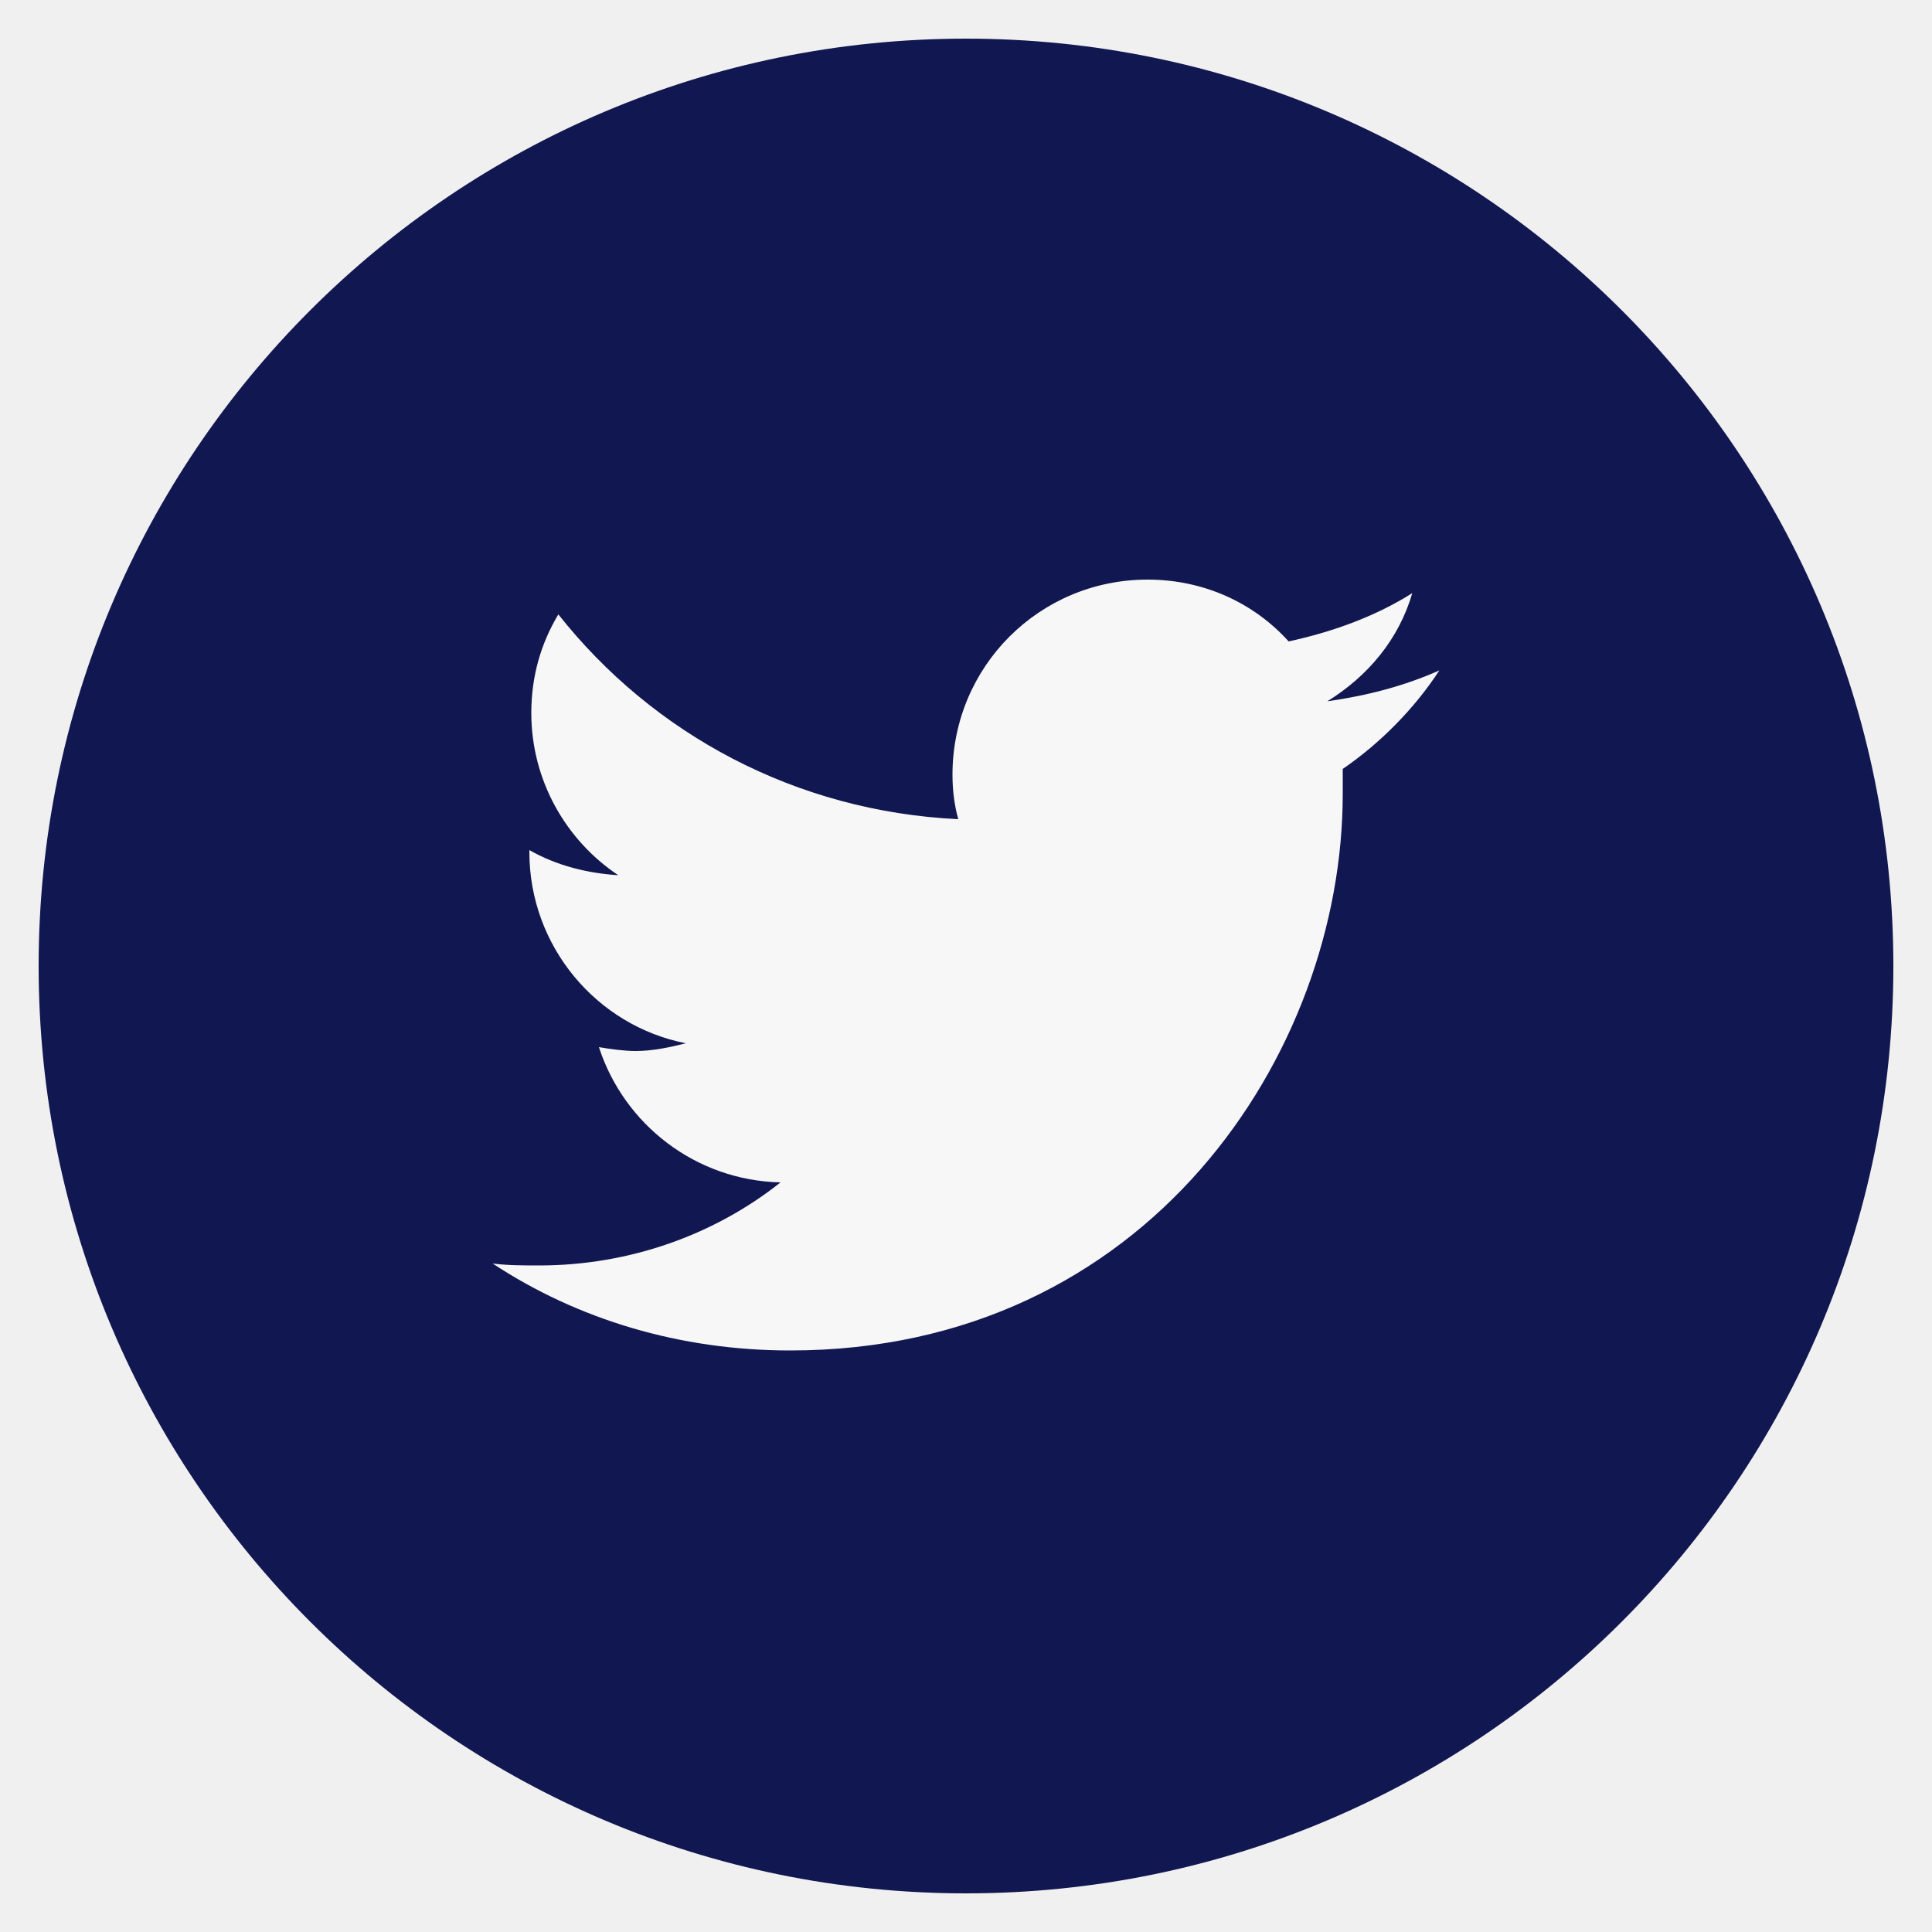
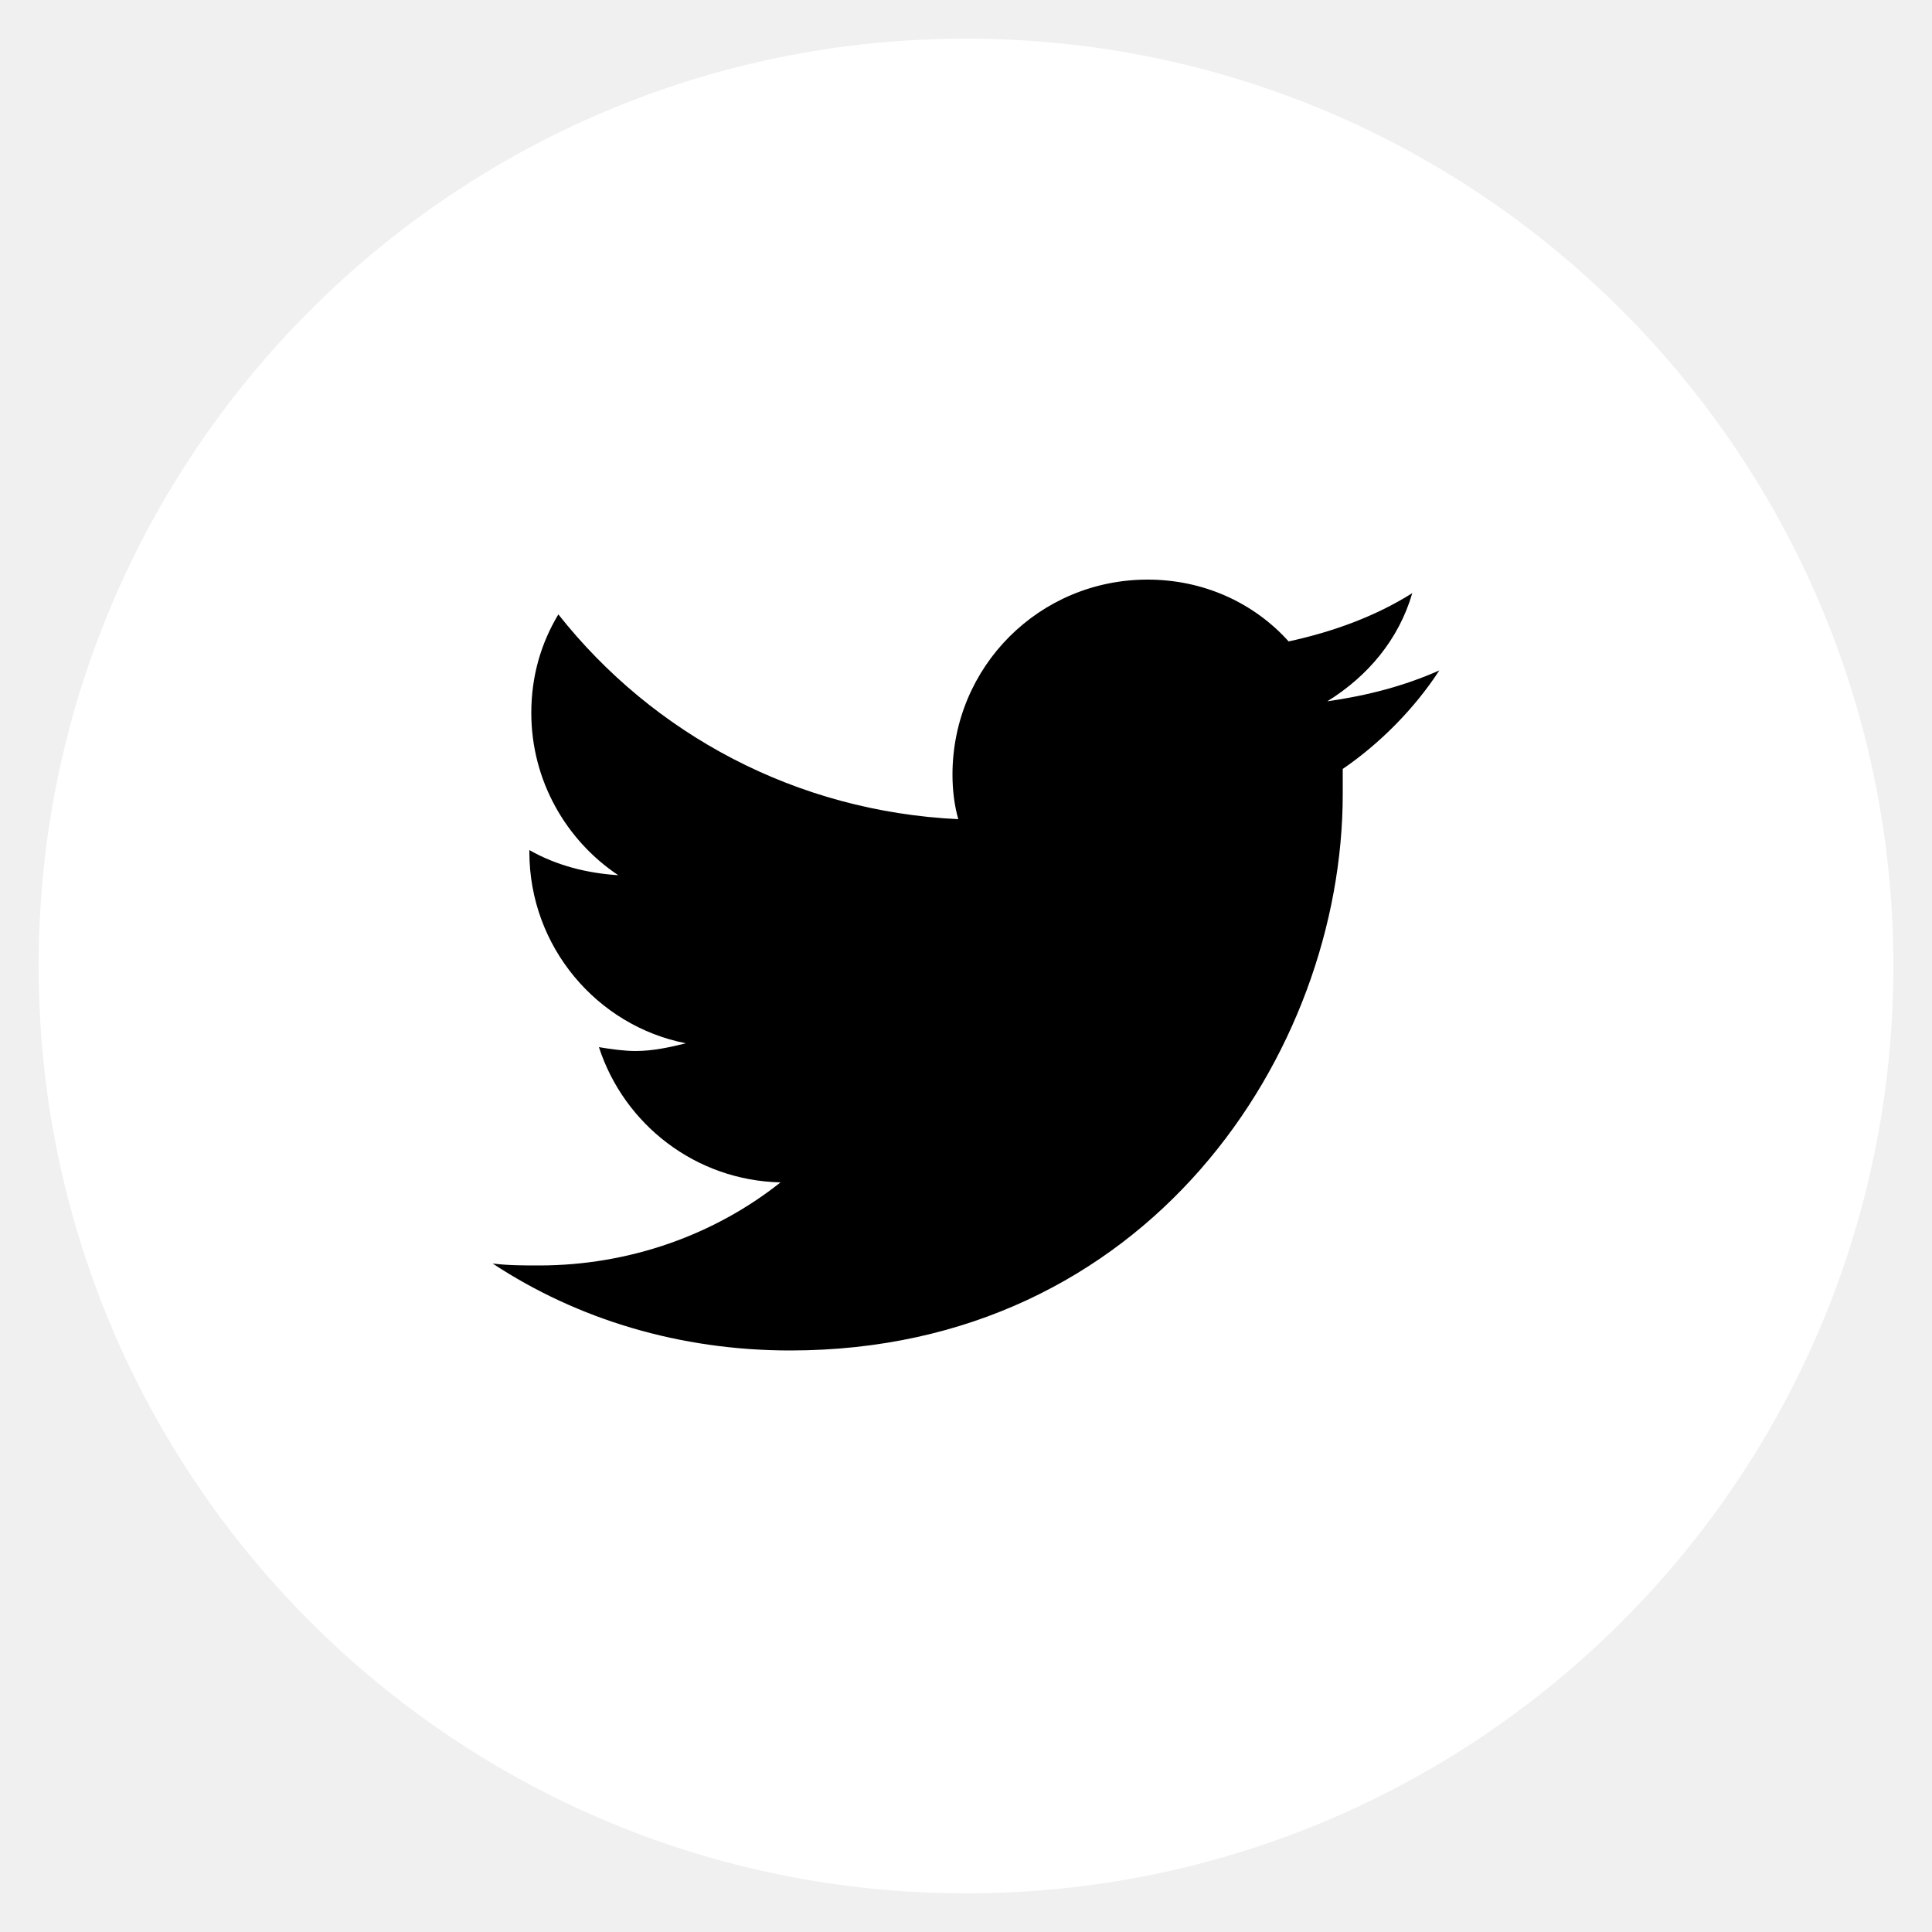
<svg xmlns="http://www.w3.org/2000/svg" version="1.1" id="twitter" x="0px" y="0px" viewBox="0 0 100 100" style="enable-background:new 0 0 100 100;" xml:space="preserve">
  <style type="text/css">
- 	.st0{fill:#111750;}
- 	.st1{fill:#F7F7F7;}
+ 	.st0{fill:#FFFFFF;}
</style>
  <circle class="st0" cx="50" cy="50" r="48" />
-   <path class="st1" d="M74.5,34.7c-1.8,0.8-3.7,1.3-5.8,1.6c2.1-1.3,3.7-3.2,4.4-5.6c-1.9,1.2-4.1,2-6.4,2.5c-1.8-2-4.4-3.2-7.3-3.2  c-5.6,0-10.1,4.5-10.1,10.1c0,0.8,0.1,1.6,0.3,2.3c-8.4-0.4-15.8-4.4-20.7-10.6c-0.9,1.5-1.4,3.2-1.4,5.1c0,3.5,1.8,6.6,4.5,8.4  c-1.6-0.1-3.2-0.5-4.6-1.3c0,0,0,0.1,0,0.1c0,4.9,3.5,9,8.1,9.9c-0.8,0.2-1.7,0.4-2.6,0.4c-0.6,0-1.3-0.1-1.9-0.2c1.3,4,5,6.9,9.4,7  c-3.4,2.7-7.8,4.3-12.5,4.3c-0.8,0-1.6,0-2.4-0.1c4.4,2.9,9.7,4.5,15.4,4.5c18.5,0,28.6-15.4,28.6-28.8c0-0.4,0-0.9,0-1.3  C71.4,38.5,73.2,36.7,74.5,34.7z" />
+   <path d="M74.5,34.7c-1.8,0.8-3.7,1.3-5.8,1.6c2.1-1.3,3.7-3.2,4.4-5.6c-1.9,1.2-4.1,2-6.4,2.5c-1.8-2-4.4-3.2-7.3-3.2  c-5.6,0-10.1,4.5-10.1,10.1c0,0.8,0.1,1.6,0.3,2.3c-8.4-0.4-15.8-4.4-20.7-10.6c-0.9,1.5-1.4,3.2-1.4,5.1c0,3.5,1.8,6.6,4.5,8.4  c-1.6-0.1-3.2-0.5-4.6-1.3c0,0,0,0.1,0,0.1c0,4.9,3.5,9,8.1,9.9c-0.8,0.2-1.7,0.4-2.6,0.4c-0.6,0-1.3-0.1-1.9-0.2c1.3,4,5,6.9,9.4,7  c-3.4,2.7-7.8,4.3-12.5,4.3c-0.8,0-1.6,0-2.4-0.1c4.4,2.9,9.7,4.5,15.4,4.5c18.5,0,28.6-15.4,28.6-28.8c0-0.4,0-0.9,0-1.3  C71.4,38.5,73.2,36.7,74.5,34.7z" />
</svg>
